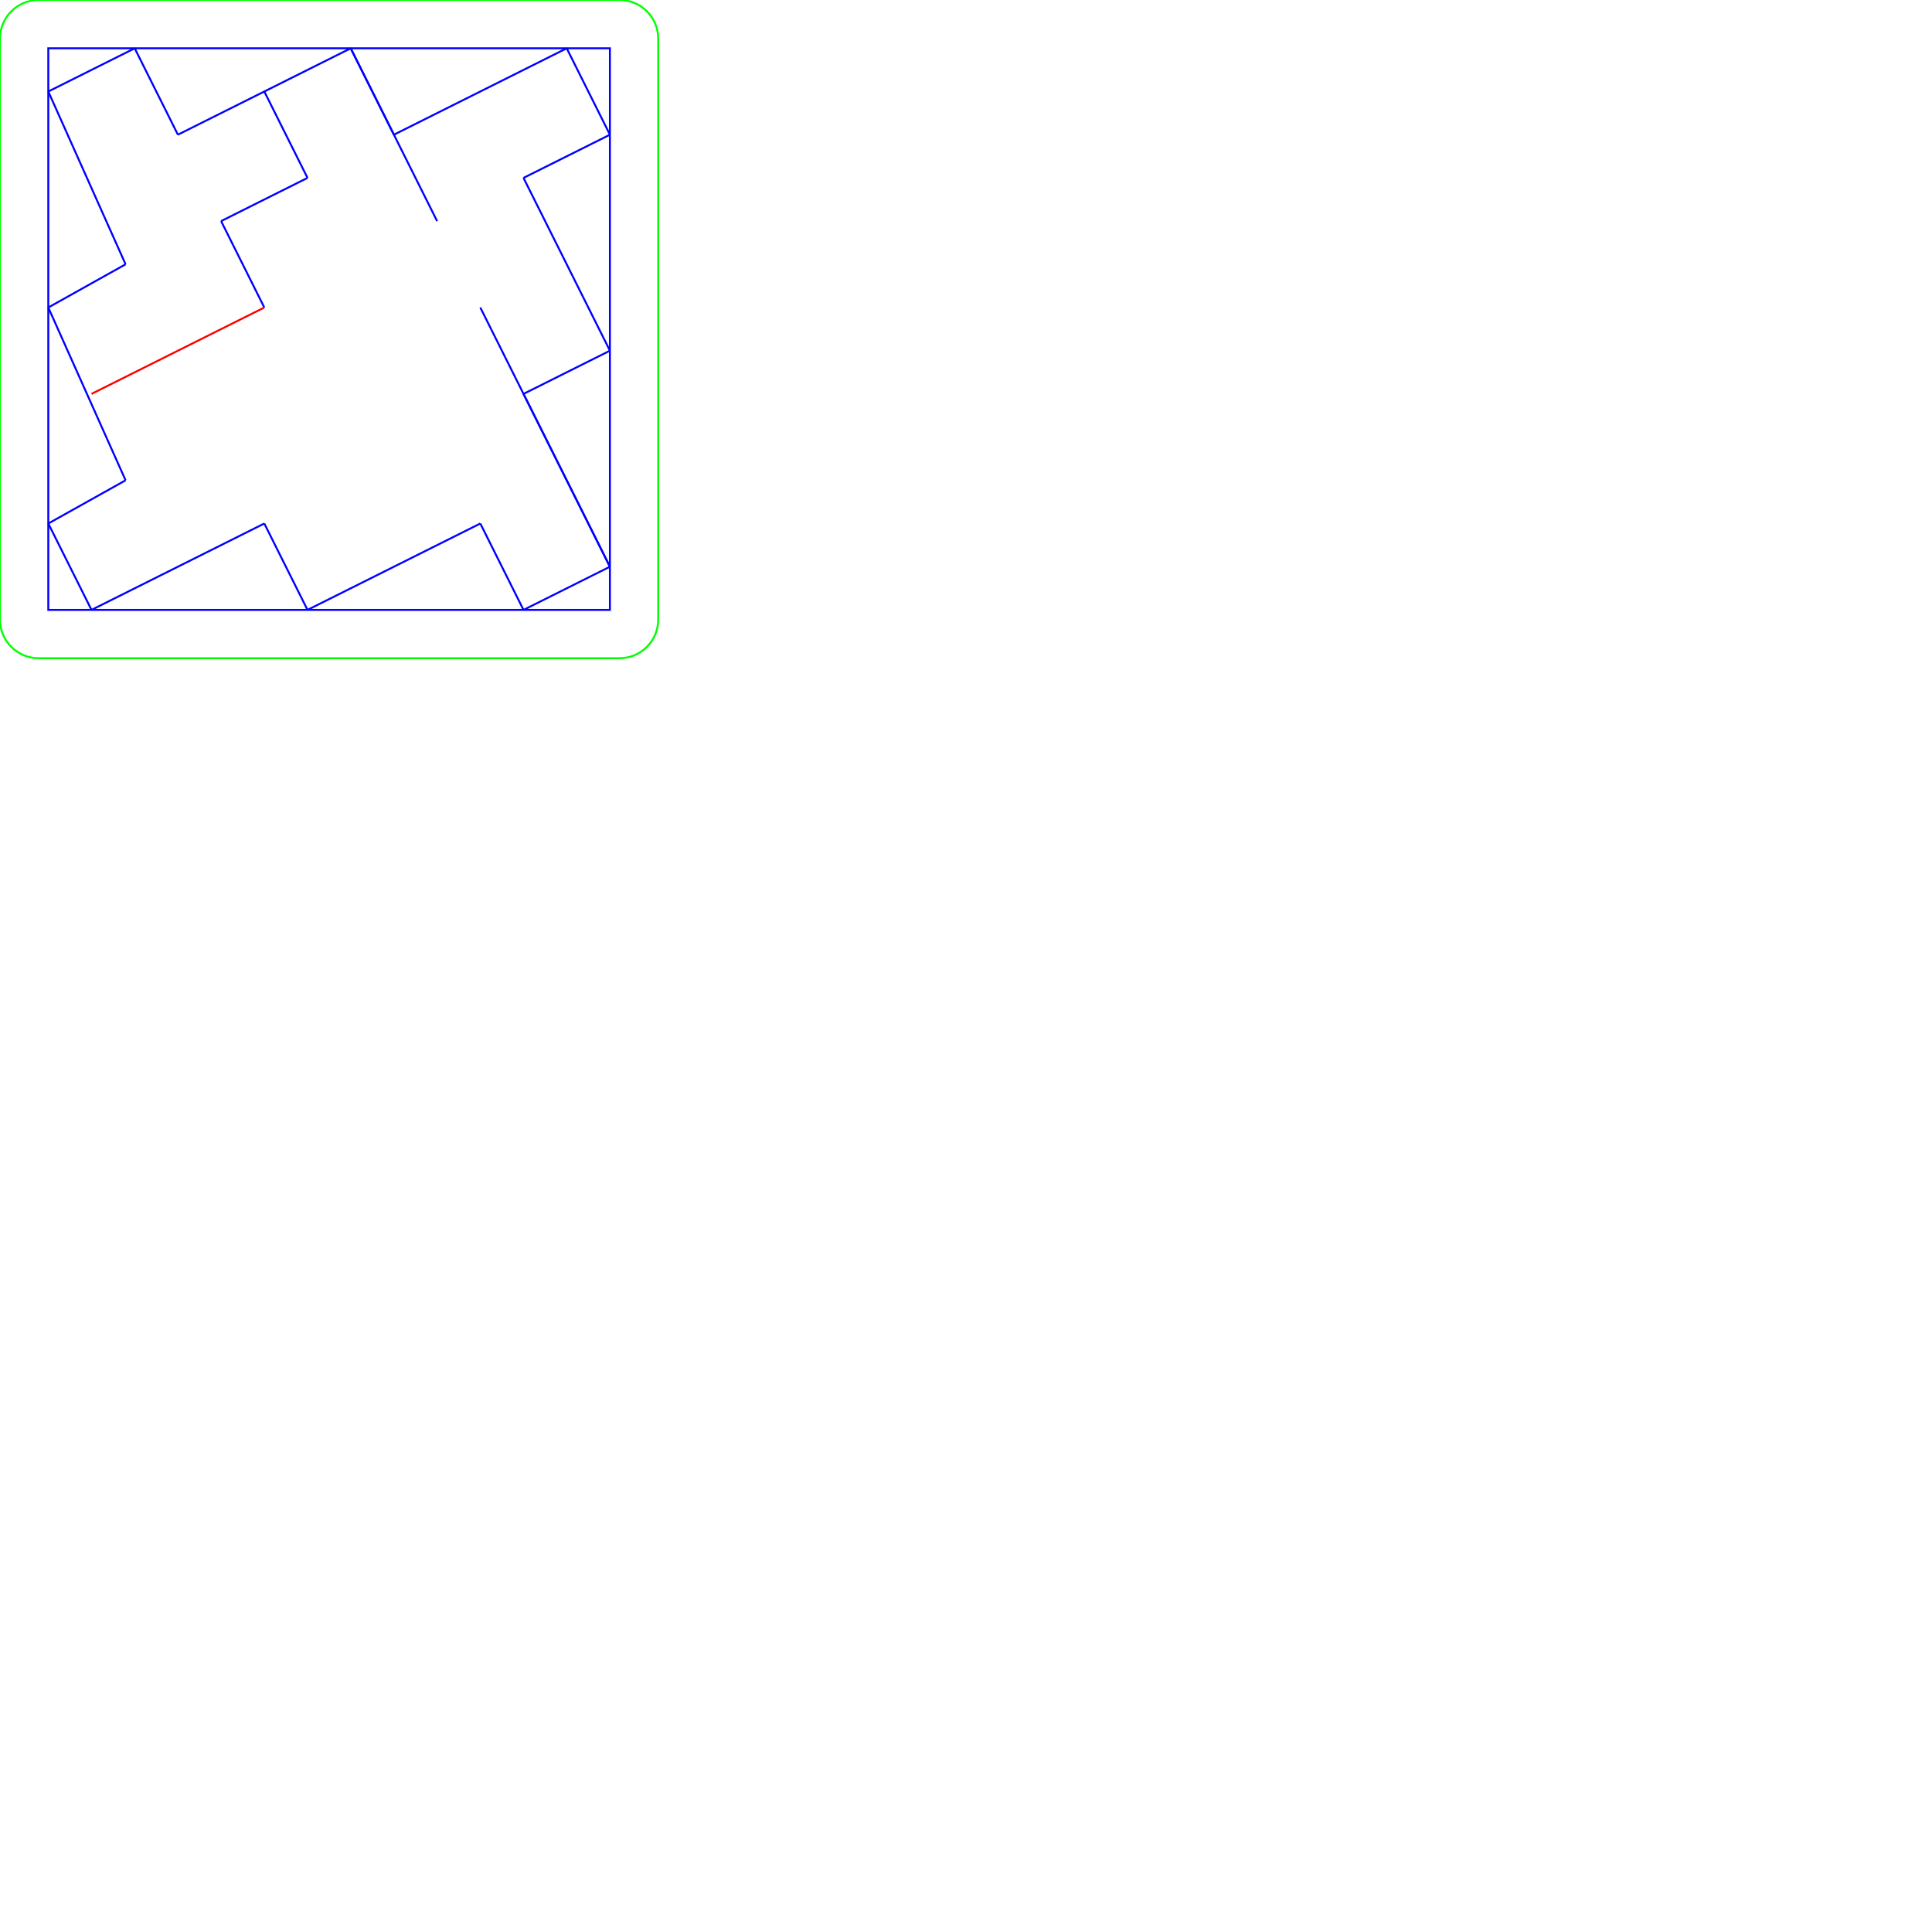
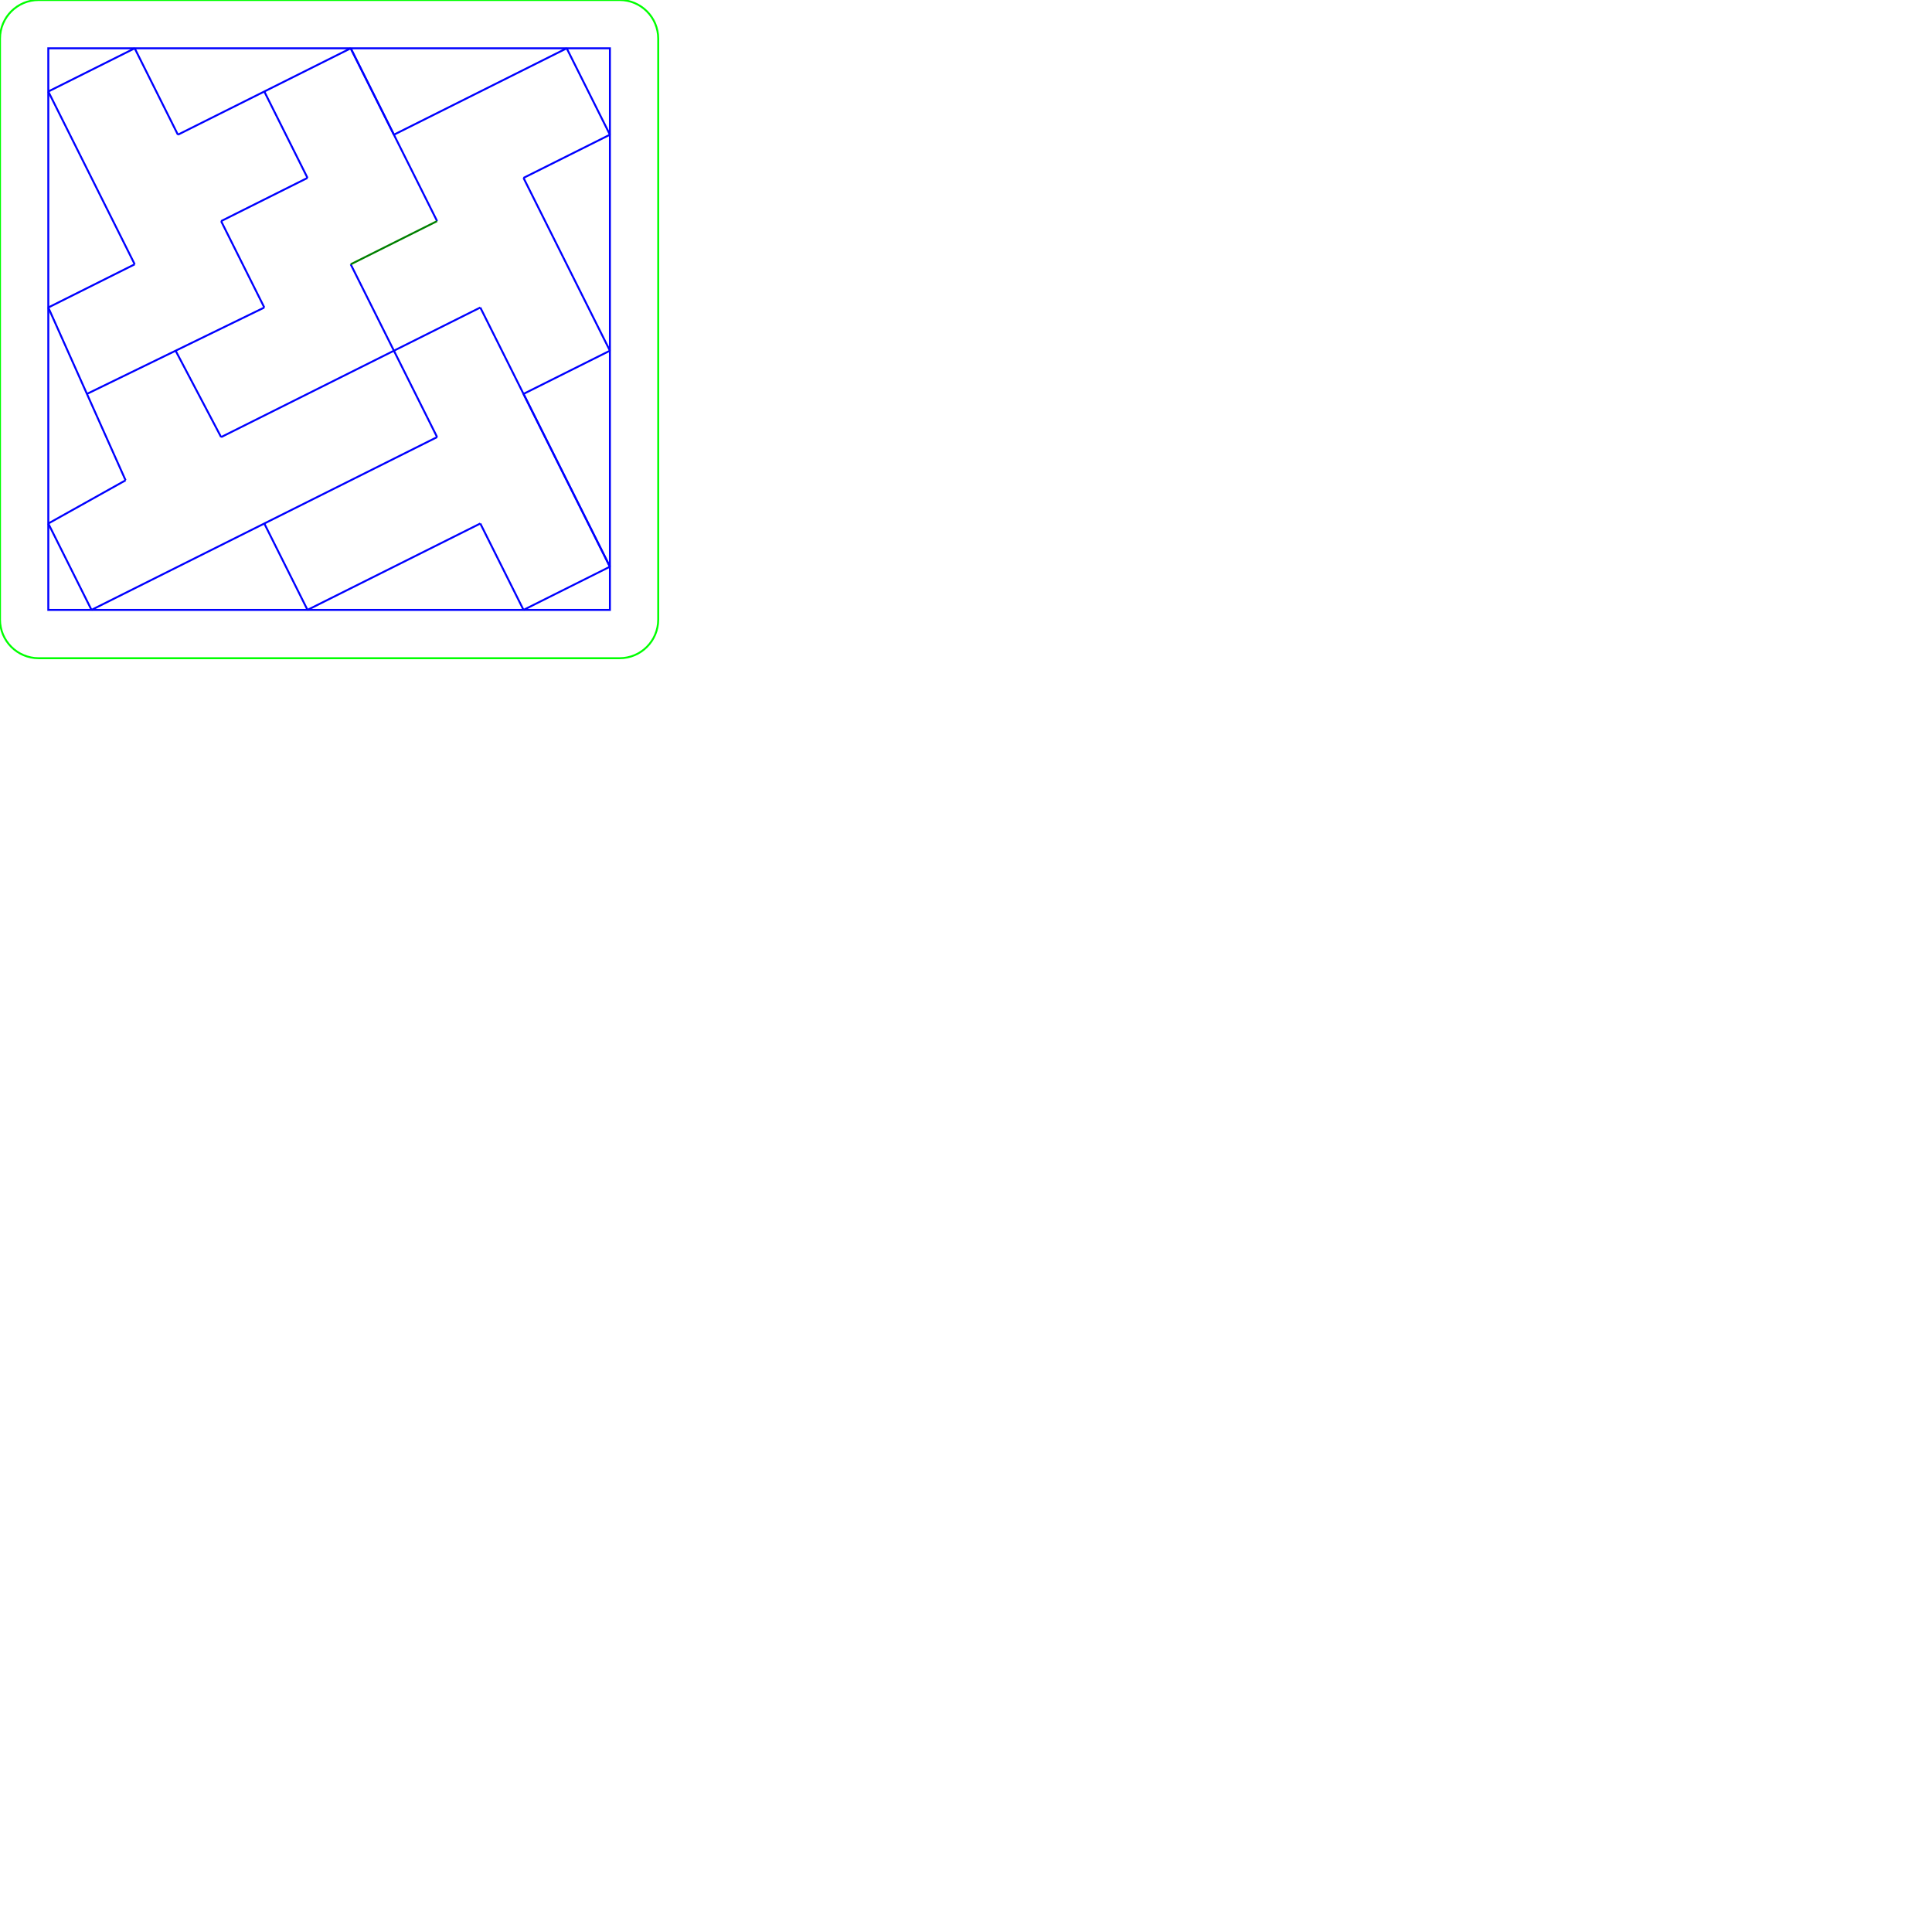
<svg xmlns="http://www.w3.org/2000/svg" viewBox="0 0 1000 1000">
  <rect x="0" y="0" width="340.689" height="340.689" rx="20" ry="20" fill="none" stroke="lime" transform="" />
  <rect x="25" y="25" width="290.689" height="290.689" rx="0" ry="0" fill="none" stroke="blue" transform="" />
  <line x1="25" y1="47.361" x2="69.721" y2="25" stroke="blue" transform="" />
  <line x1="69.721" y1="25" x2="92.082" y2="69.721" stroke="blue" transform="" />
  <line x1="92.082" y1="69.721" x2="181.525" y2="25" stroke="blue" transform="" />
  <line x1="181.525" y1="25" x2="203.885" y2="69.721" stroke="blue" transform="" />
  <line x1="181.525" y1="25" x2="226.246" y2="114.443" stroke="blue" transform="" />
  <line x1="203.885" y1="69.721" x2="293.328" y2="25" stroke="blue" transform="" />
  <line x1="293.328" y1="25" x2="315.689" y2="69.721" stroke="blue" transform="" />
-   <line x1="25" y1="47.361" x2="65.0" y2="136.803" stroke="blue" transform="" />
-   <line x1="65.0" y1="136.803" x2="25" y2="159.164" stroke="blue" transform="" />
+   <line x1="25" y1="47.361" x2="69.721" y2="136.803" stroke="blue" transform="" />
+   <line x1="69.721" y1="136.803" x2="25" y2="159.164" stroke="blue" transform="" />
  <line x1="25" y1="159.164" x2="65.0" y2="248.607" stroke="blue" transform="" />
  <line x1="65.0" y1="248.607" x2="25" y2="270.967" stroke="blue" transform="" />
  <line x1="25" y1="270.967" x2="47.361" y2="315.689" stroke="blue" transform="" />
-   <line x1="47.361" y1="315.689" x2="136.803" y2="270.967" stroke="blue" transform="" />
+   <line x1="47.361" y1="315.689" x2="226.246" y2="226.246" stroke="blue" transform="" />
+   <line x1="226.246" y1="226.246" x2="181.525" y2="136.803" stroke="blue" transform="" />
+   <line x1="181.525" y1="136.803" x2="226.246" y2="114.443" stroke="green" transform="" />
  <line x1="136.803" y1="270.967" x2="159.164" y2="315.689" stroke="blue" transform="" />
  <line x1="159.164" y1="315.689" x2="248.607" y2="270.967" stroke="blue" transform="" />
  <line x1="248.607" y1="270.967" x2="270.967" y2="315.689" stroke="blue" transform="" />
  <line x1="270.967" y1="315.689" x2="315.689" y2="293.328" stroke="blue" transform="" />
  <line x1="315.689" y1="293.328" x2="270.967" y2="203.885" stroke="blue" transform="" />
  <line x1="315.689" y1="293.328" x2="248.607" y2="159.164" stroke="blue" transform="" />
  <line x1="270.967" y1="92.082" x2="315.689" y2="69.721" stroke="blue" transform="" />
  <line x1="270.967" y1="203.885" x2="315.689" y2="181.525" stroke="blue" transform="" />
  <line x1="315.689" y1="181.525" x2="270.967" y2="92.082" stroke="blue" transform="" />
  <line x1="136.803" y1="47.361" x2="159.164" y2="92.082" stroke="blue" transform="" />
  <line x1="159.164" y1="92.082" x2="114.443" y2="114.443" stroke="blue" transform="" />
  <line x1="114.443" y1="114.443" x2="136.803" y2="159.164" stroke="blue" transform="" />
-   <line x1="136.803" y1="159.164" x2="47.361" y2="203.885" stroke="red" transform="" />
+   <line x1="136.803" y1="159.164" x2="45.0" y2="203.885" stroke="blue" transform="" />
+   <line x1="90.902" y1="181.525" x2="114.443" y2="226.246" stroke="blue" transform="" />
+   <line x1="114.443" y1="226.246" x2="248.607" y2="159.164" stroke="blue" transform="" />
</svg>
